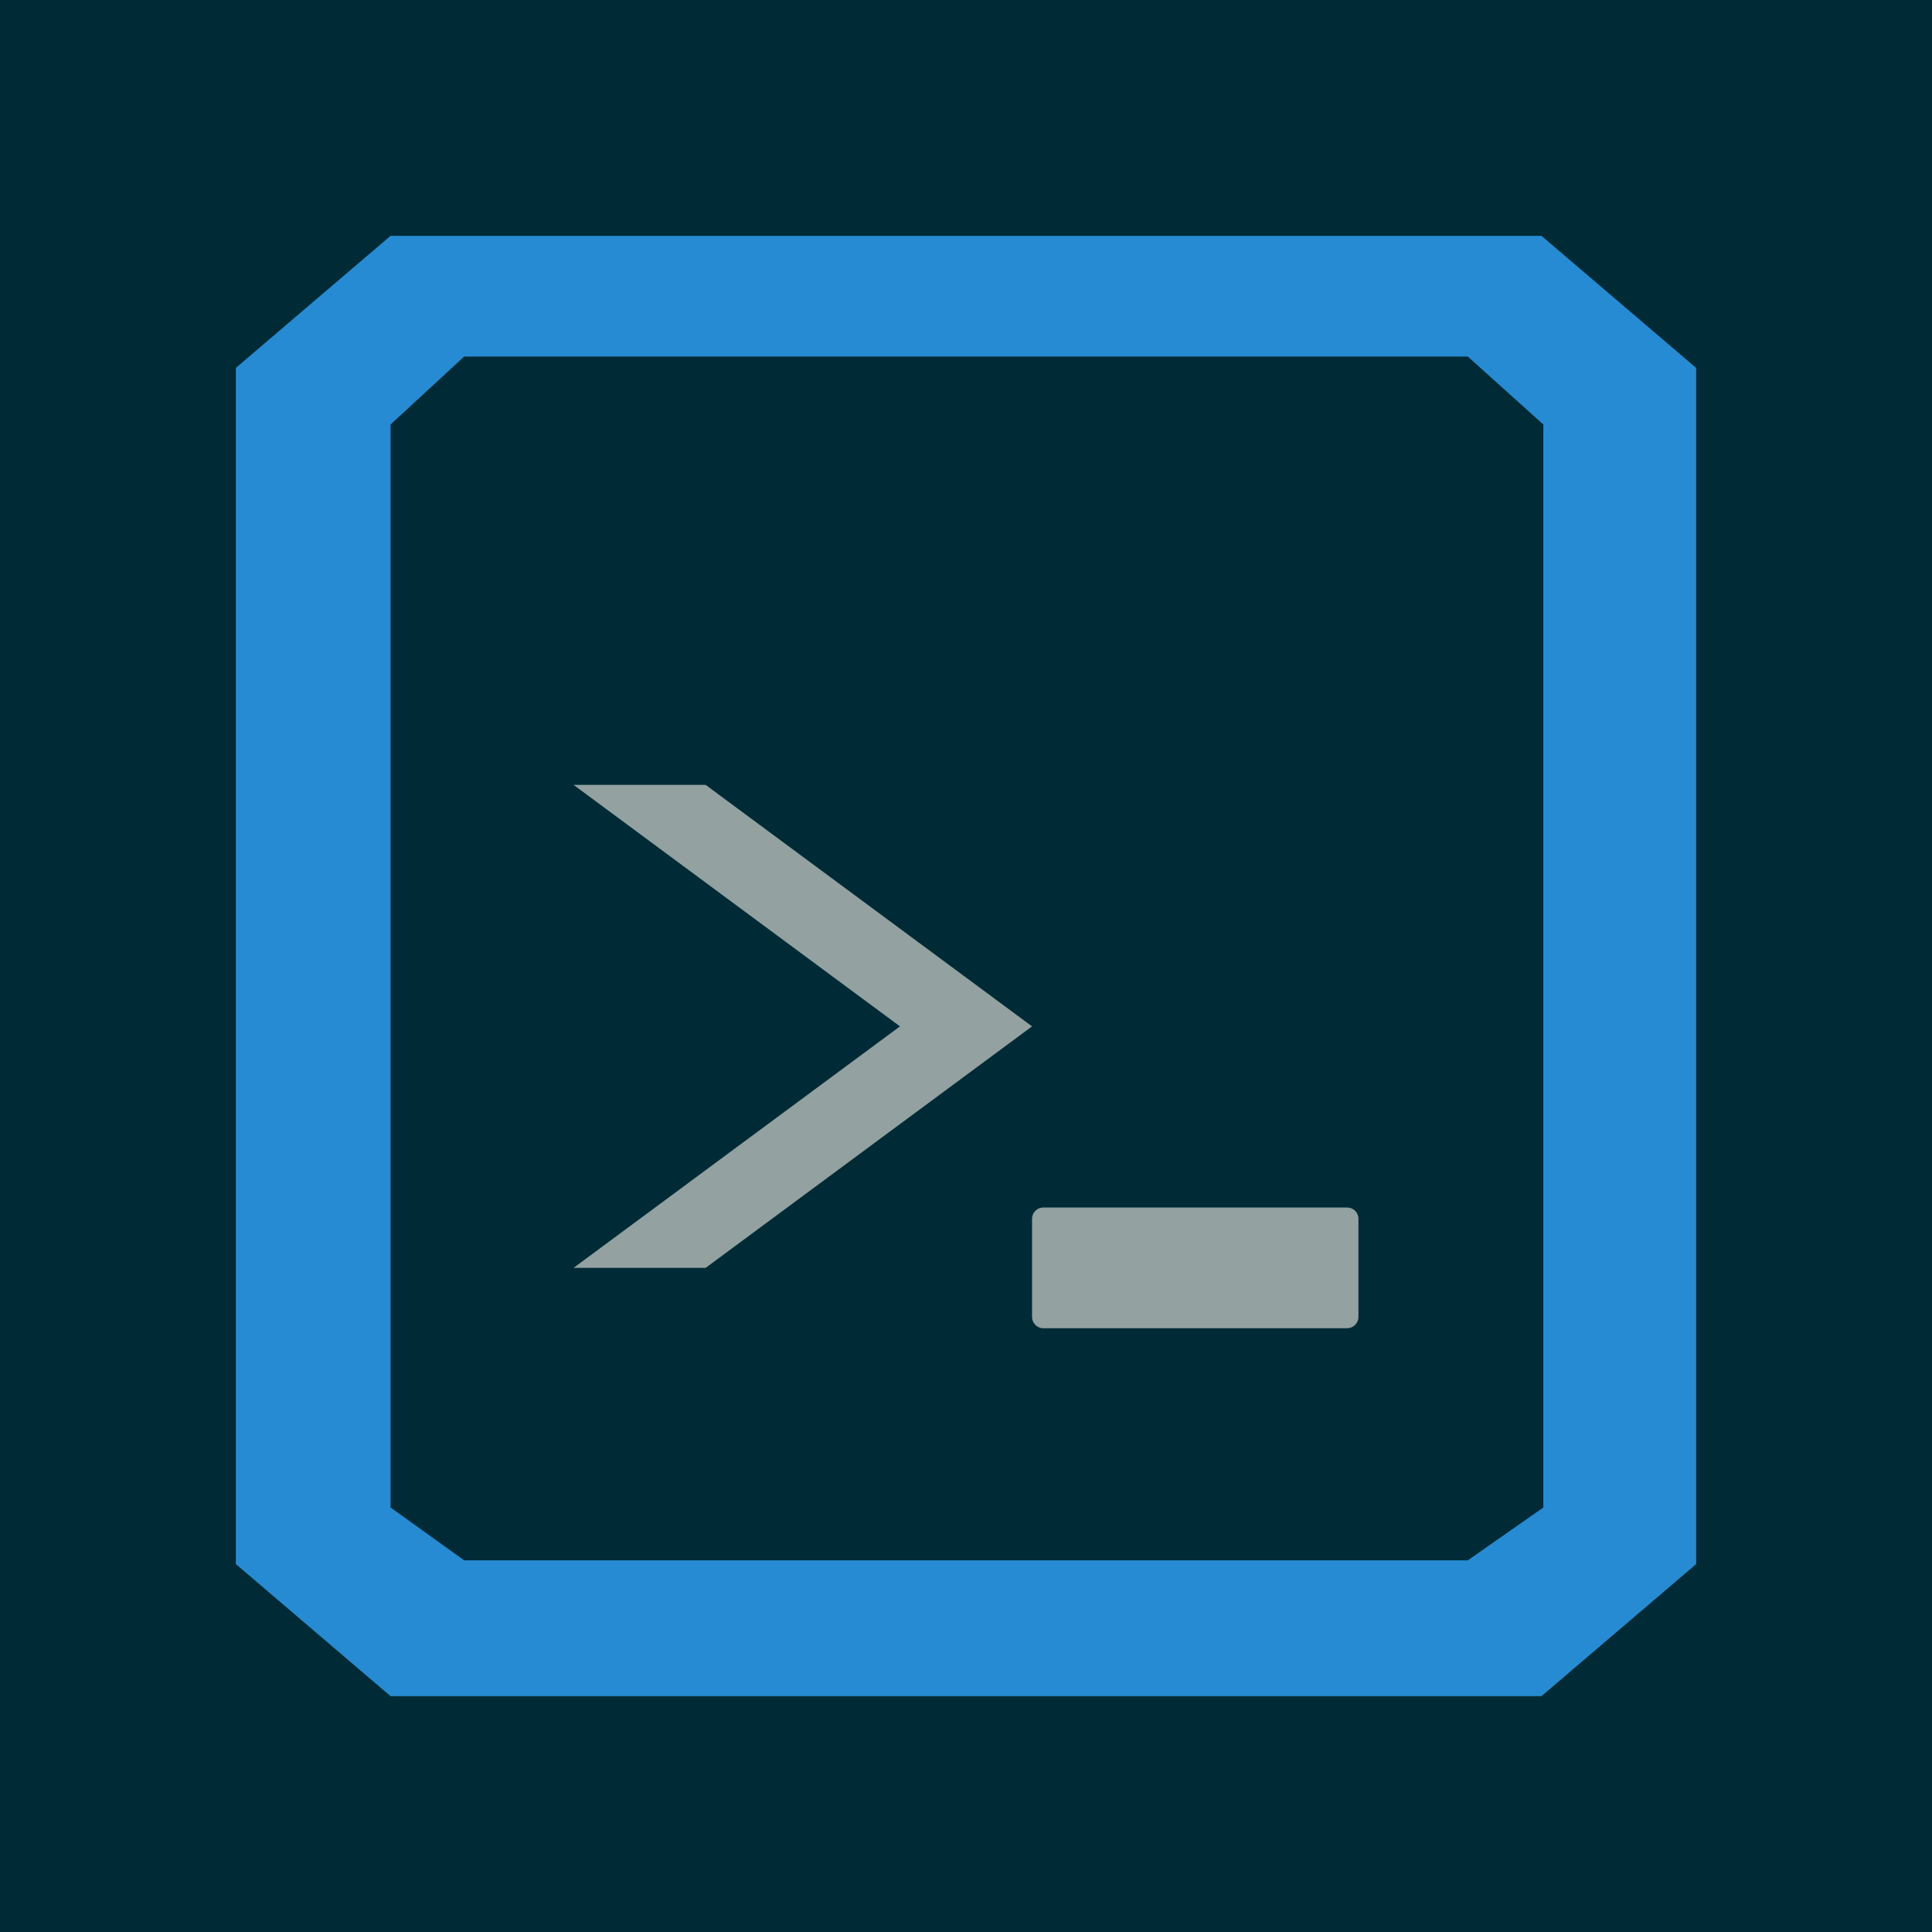
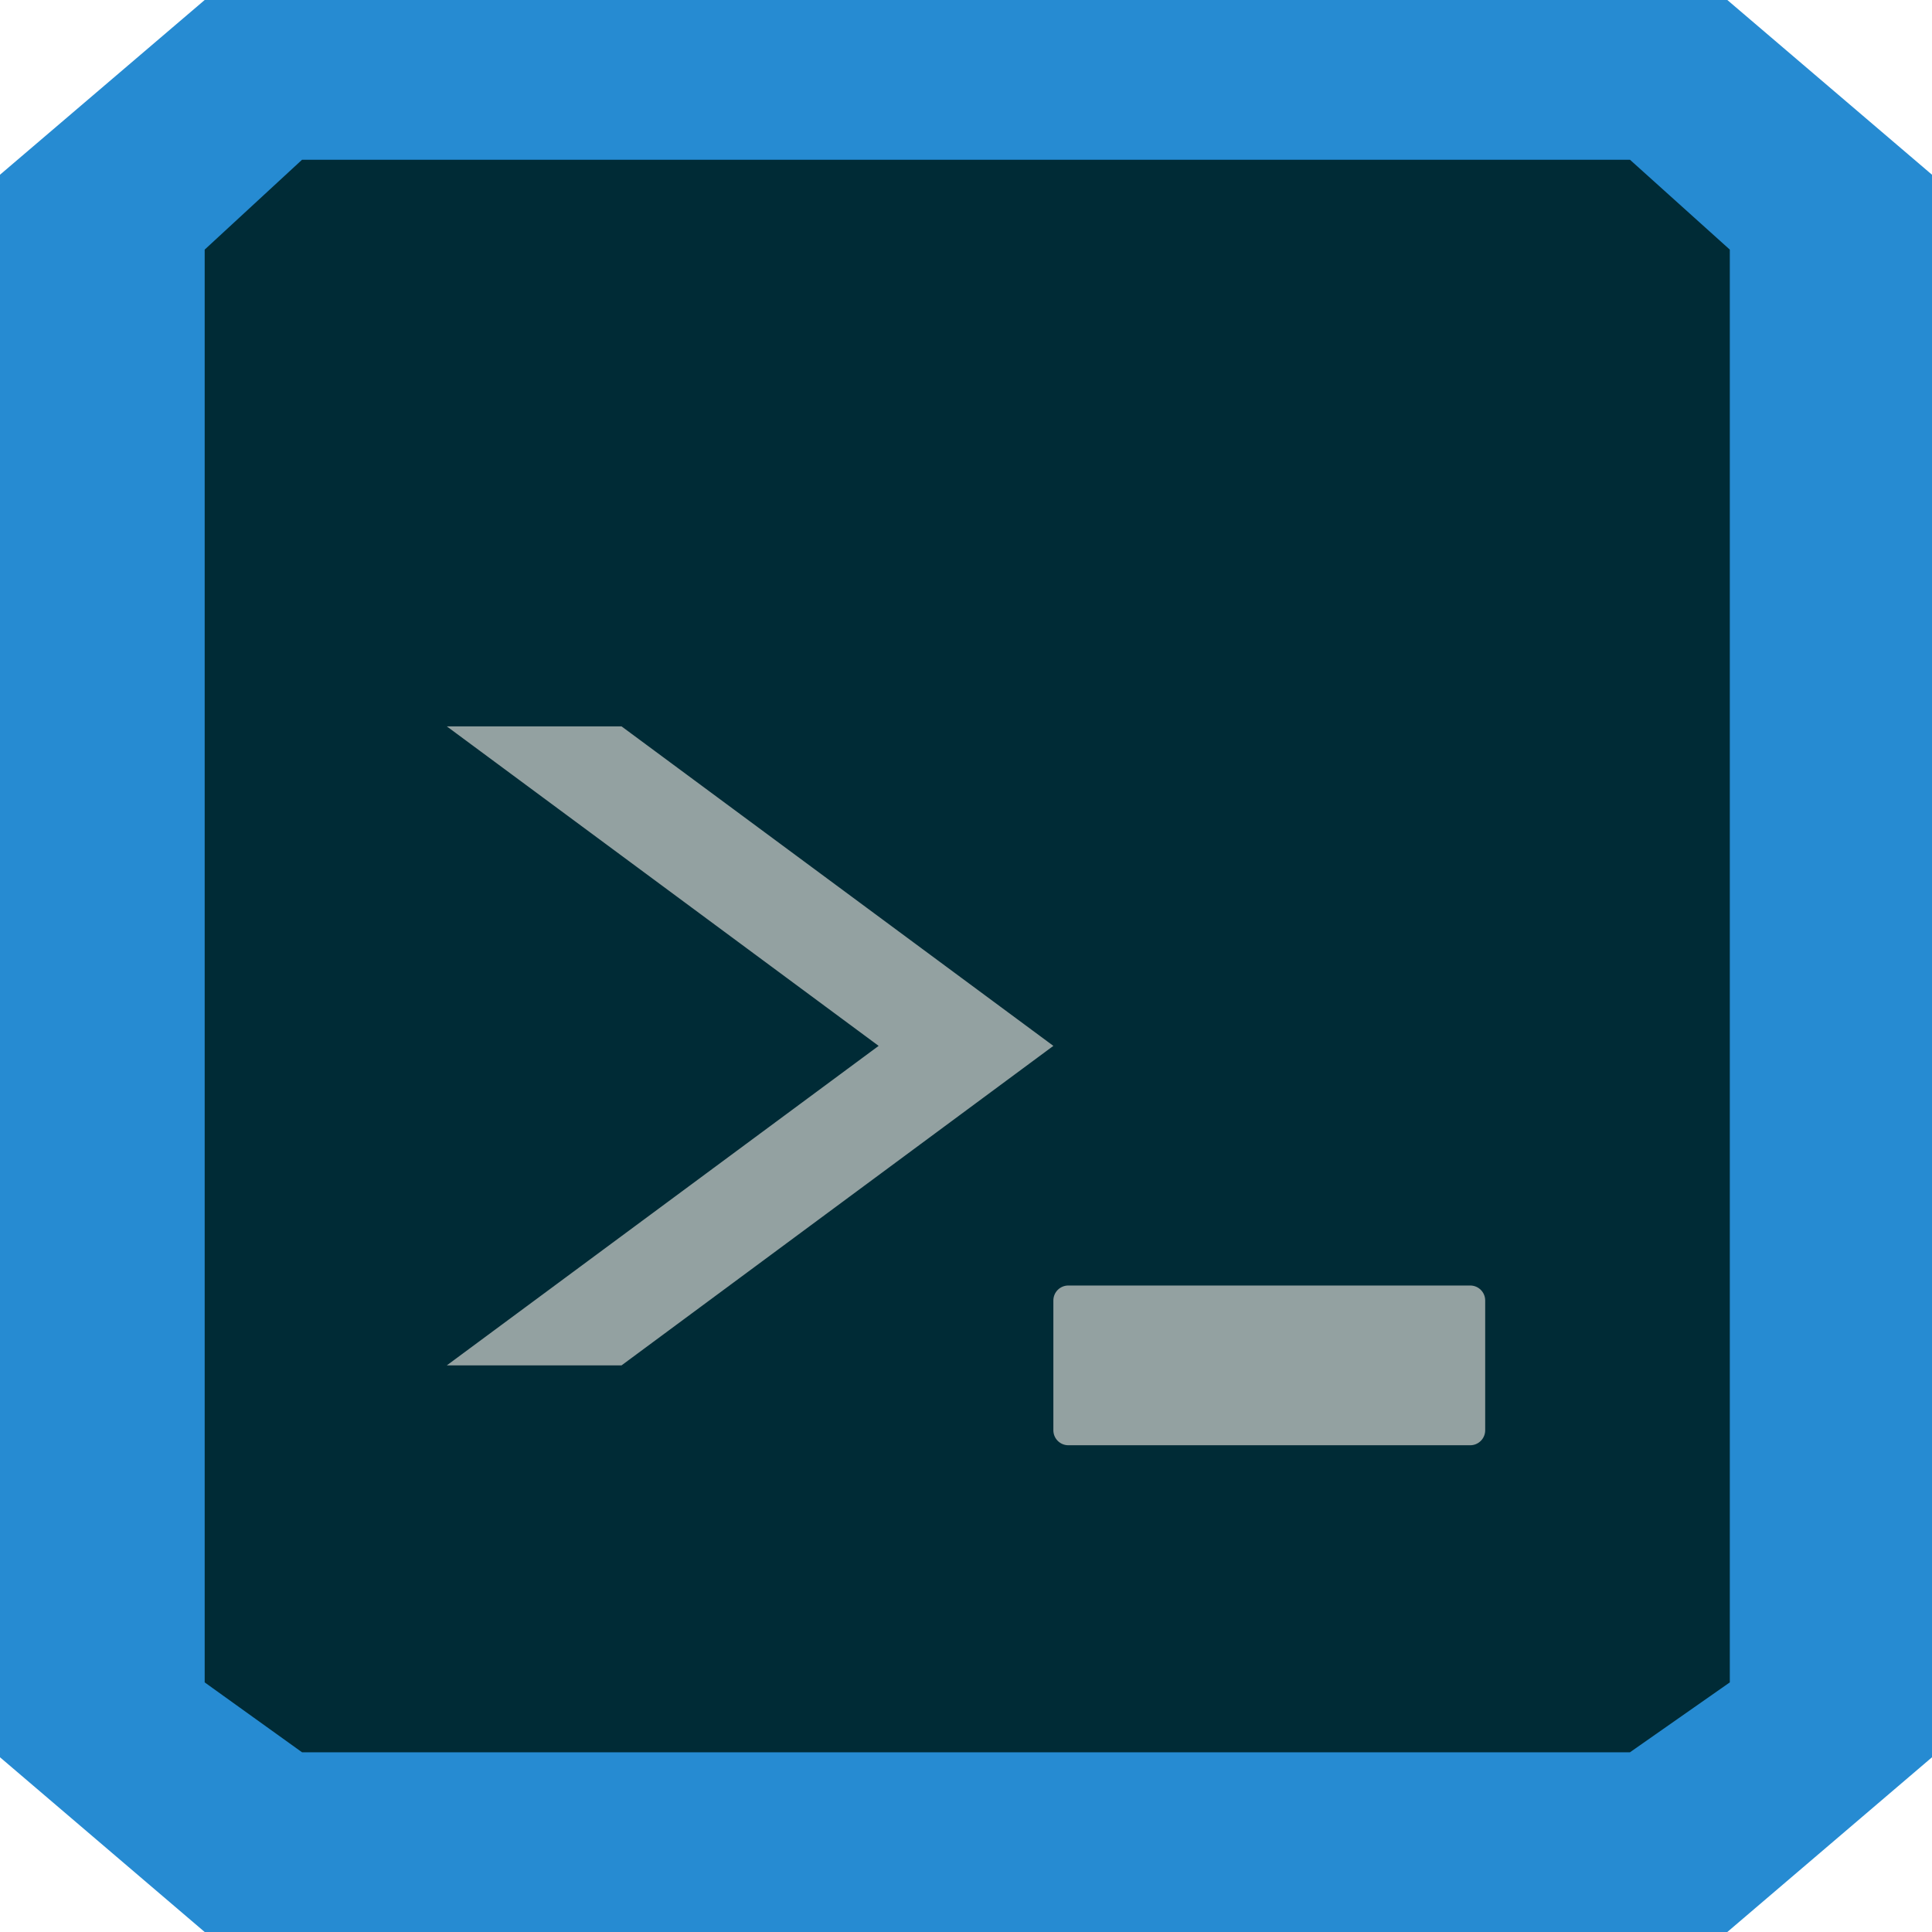
- <svg xmlns="http://www.w3.org/2000/svg" viewBox="0 0 1024 1024" width="1024" height="1024">
-   <rect width="1024" height="1024" fill="#002b36" />
+ <svg xmlns="http://www.w3.org/2000/svg" viewBox="125 125 774 774" width="774" height="774">
  <path fill="#268bd2" d="M 207 125 L 817 125 L 899 195 L 899 829 L 817 899 L 207 899 L 125 829 L 125 195 Z" />
  <path fill="#002b36" d="M 246 189 L 778 189 L 818 225 L 818 799 L 778 827 L 246 827 L 207 799 L 207 225 Z" />
  <path fill="#93a1a1" d="M 304 416 L 477 544 L 304 672 L 374 672 L 547 544 L 374 416 Z" />
  <rect x="547" y="640" width="173" height="64" rx="6" fill="#93a1a1" />
</svg>
